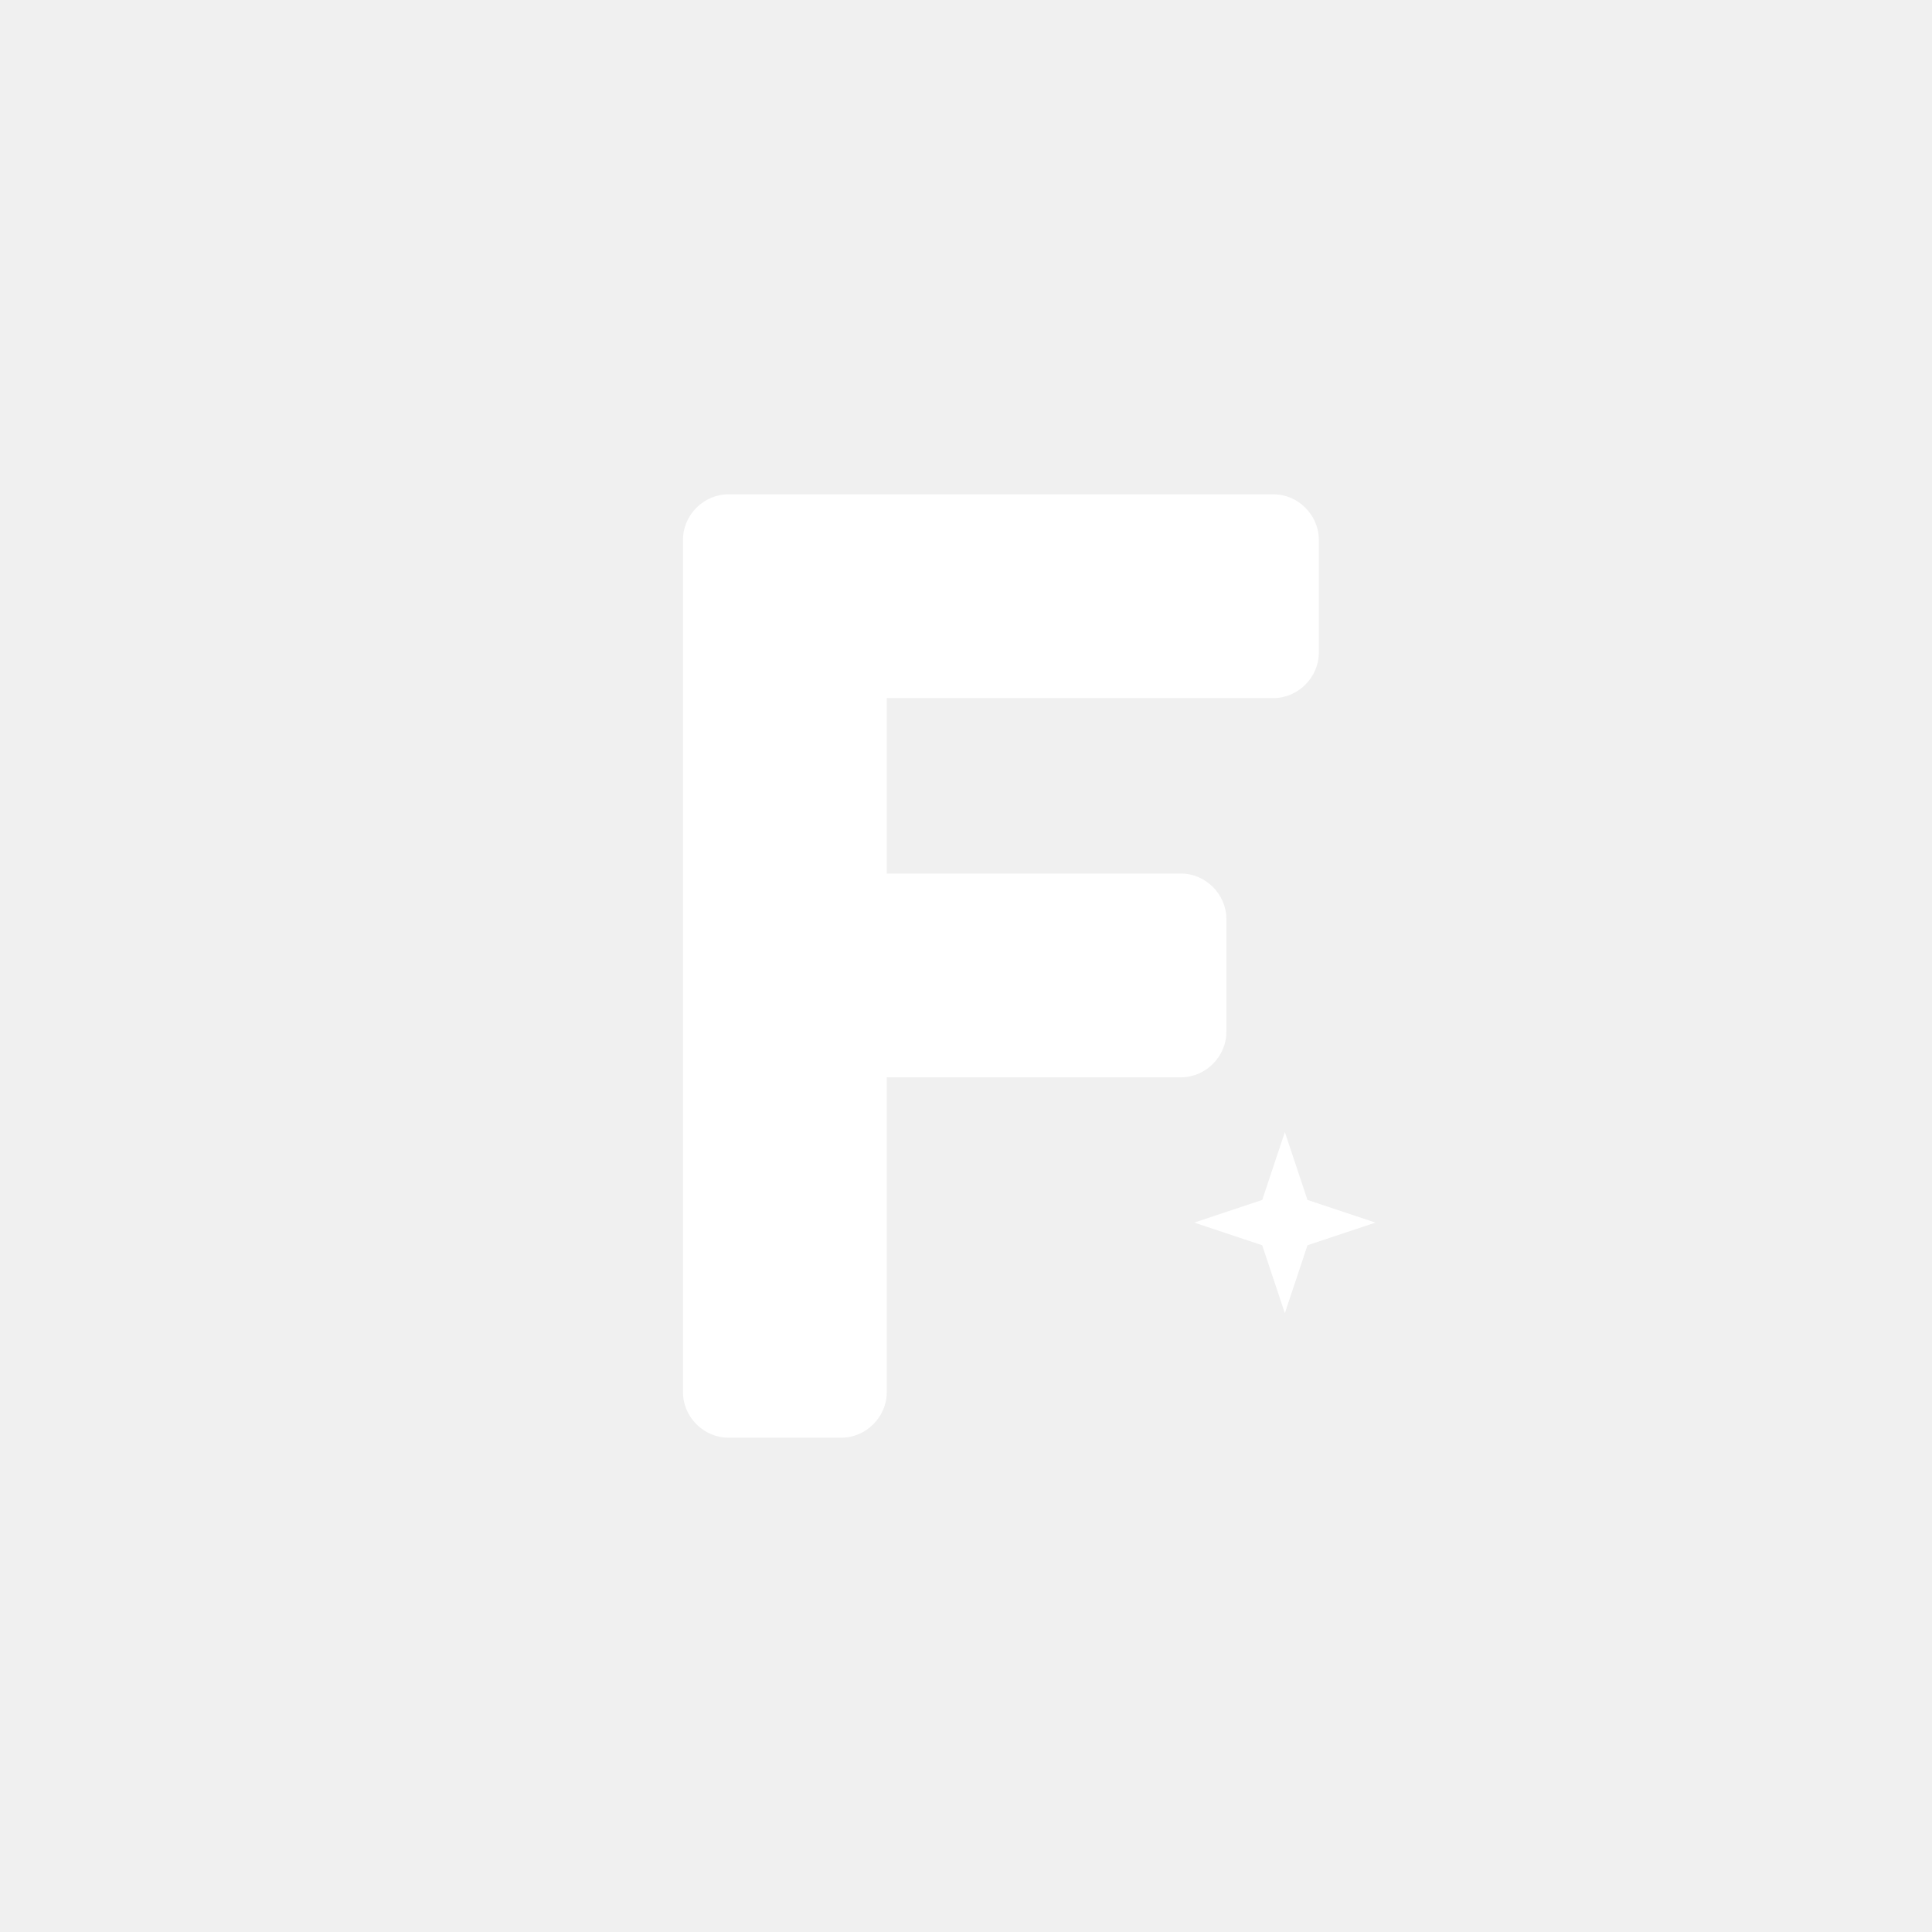
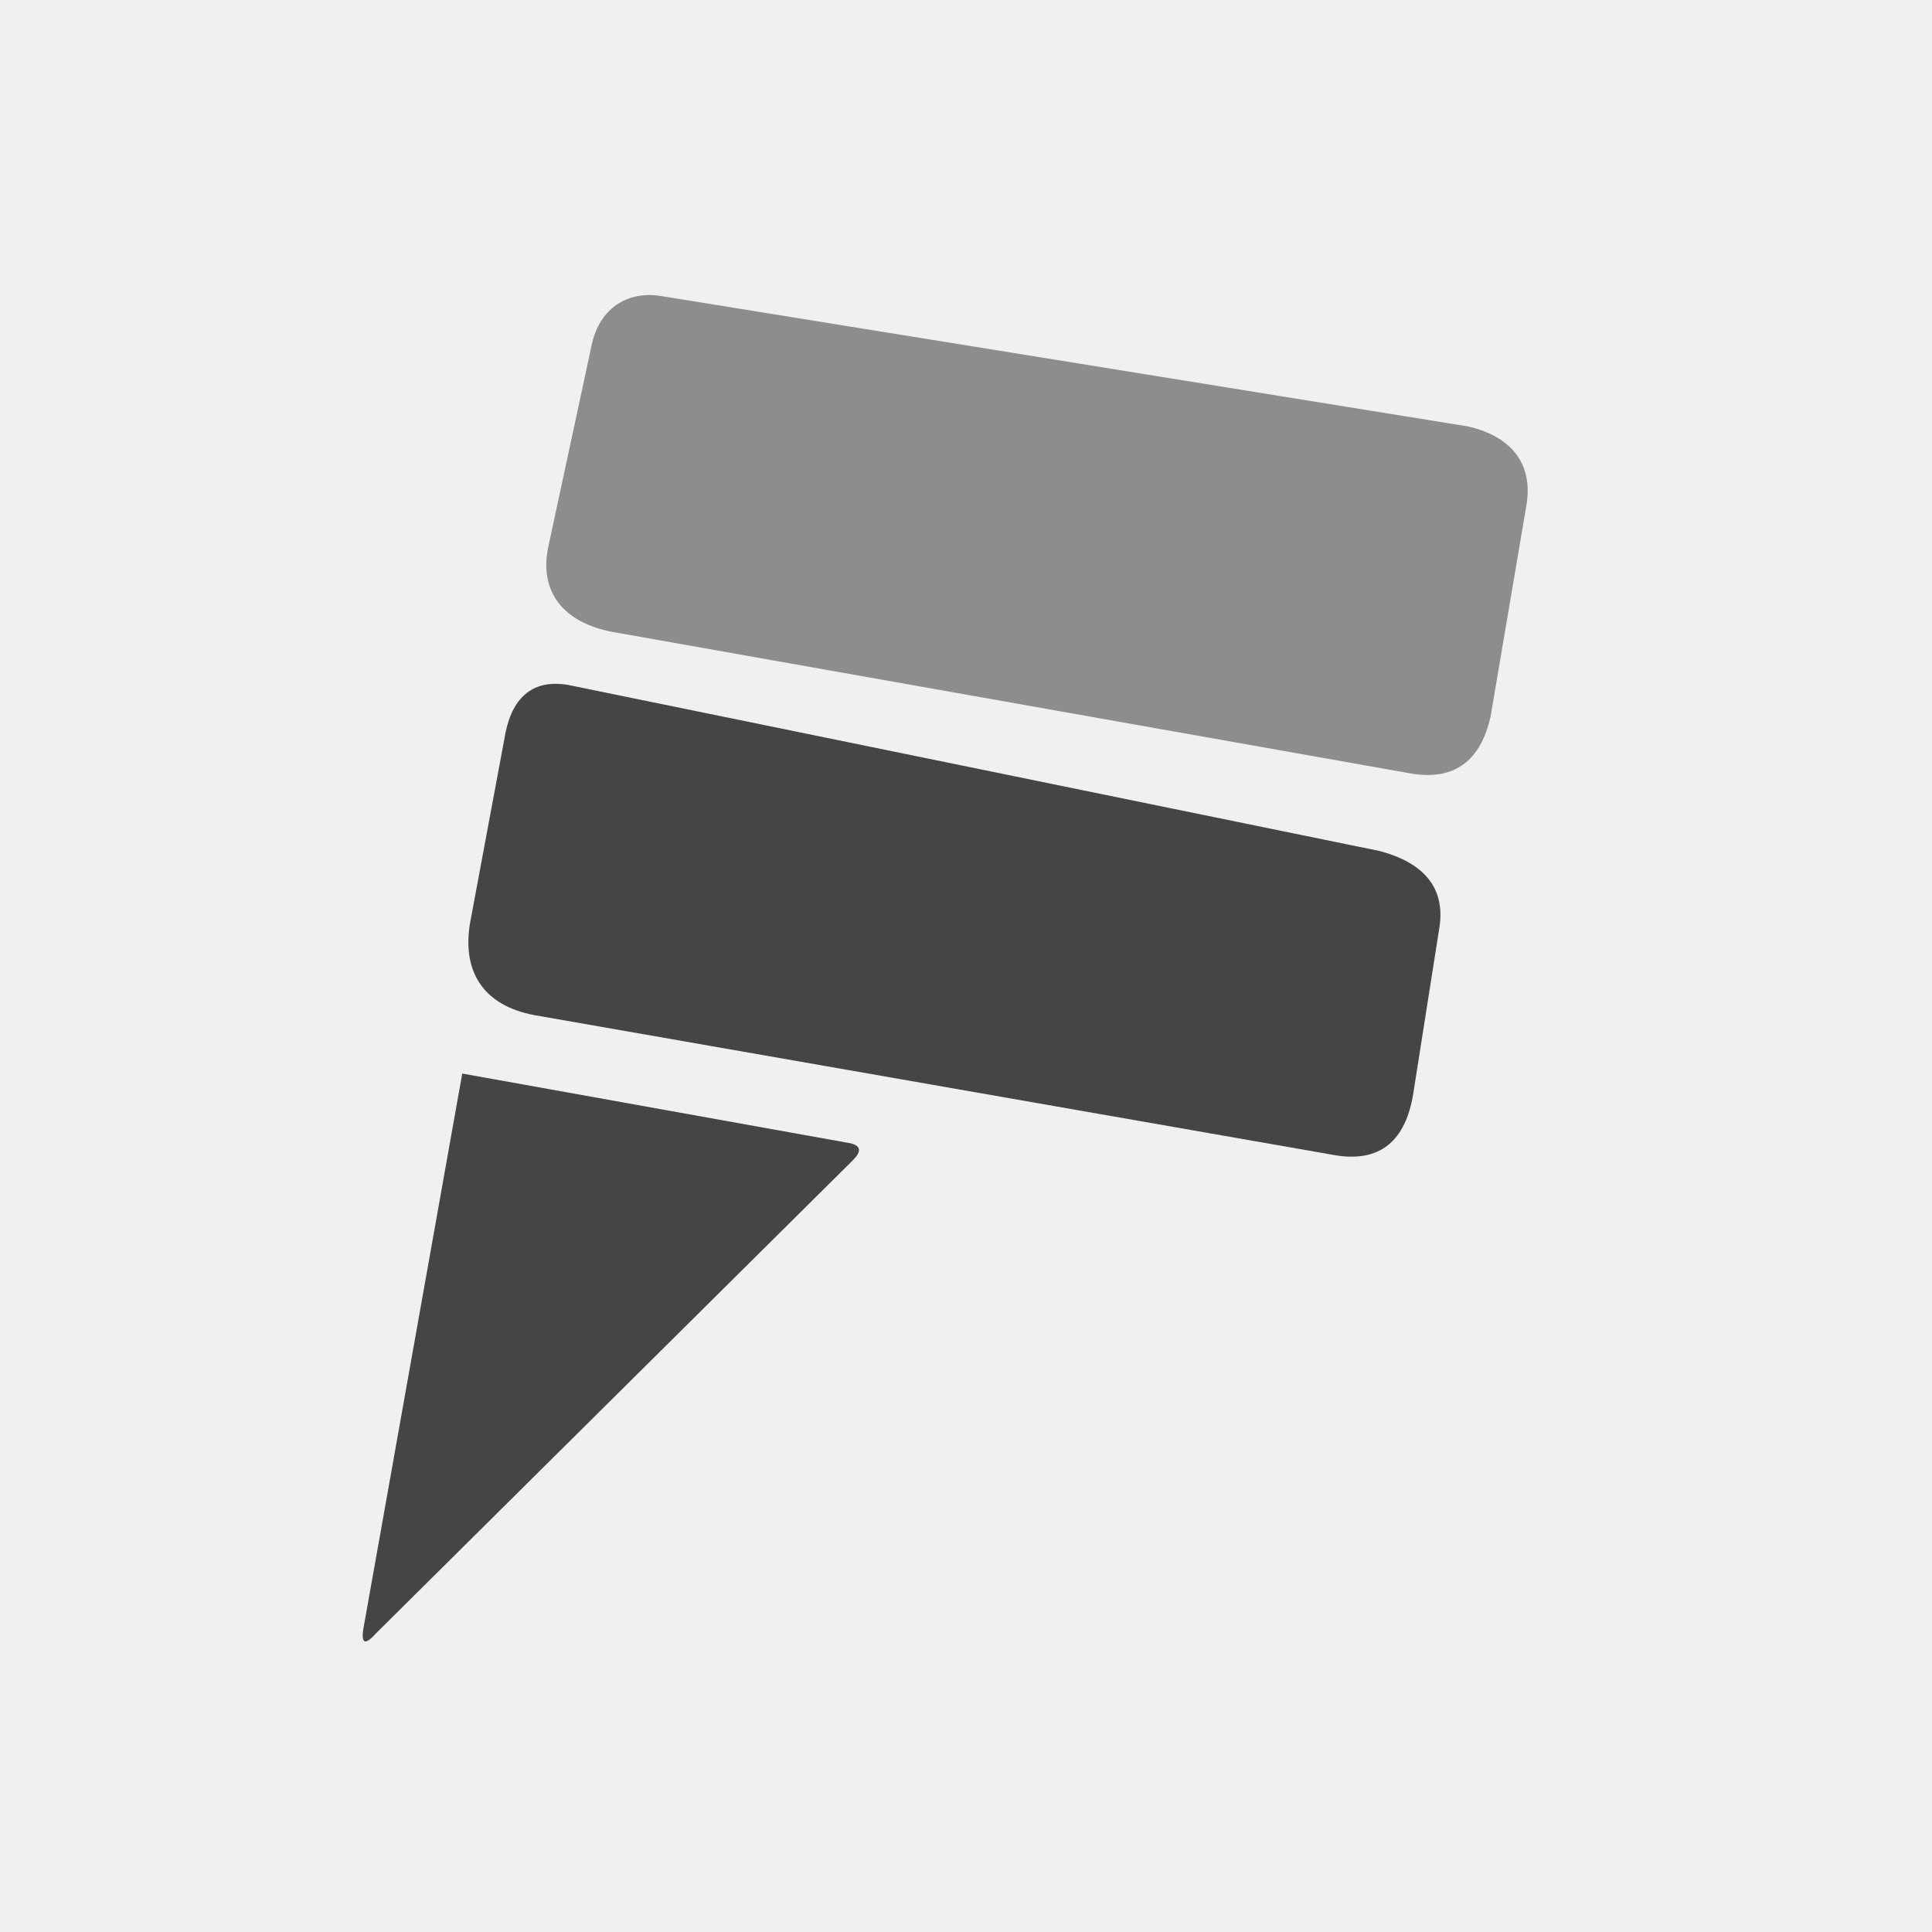
<svg xmlns="http://www.w3.org/2000/svg" width="1024px" height="1024px" viewBox="0 0 1024 1024" version="1.1">
-   <g id="FlexGram" stroke="none" fill="none" fill-rule="nonzero">
-     <path d="M362 286 C362 273 373 262 386 262 H675 C688 262 699 273 699 286 V346 C699 359 688 370 675 370 H470 V463 H626 C639 463 650 474 650 487 V547 C650 560 639 571 626 571 H470 V738 C470 751 459 762 446 762 H386 C373 762 362 751 362 738 Z" fill="#FFFFFF" />
-     <path d="M681 600 L693 636 L729 648 L693 660 L681 696 L669 660 L633 648 L669 636 Z" fill="#FFFFFF" />
+   <g id="FlexGram-F" stroke="none" fill="none" fill-rule="nonzero">
+     <path d="M351 157 C334 154 319 162 314 181 L291 288 C285 313 298 330 325 335 L748 410 C772 414 785 402 790 380 L809 268 C813 245 800 231 778 226 Z" fill="#8D8D8D" />
+     <path d="M301 363 C283 360 272 369 268 388 L249 490 C245 516 257 533 283 538 L706 612 C732 617 745 604 749 580 L763 491 C766 470 754 457 731 451 Z" fill="#454545" />
+     <path d="M245 569 L451 606 Q459 608 452 615 L199 866 Q190 876 193 861 Z" fill="#454545" />
  </g>
</svg>
